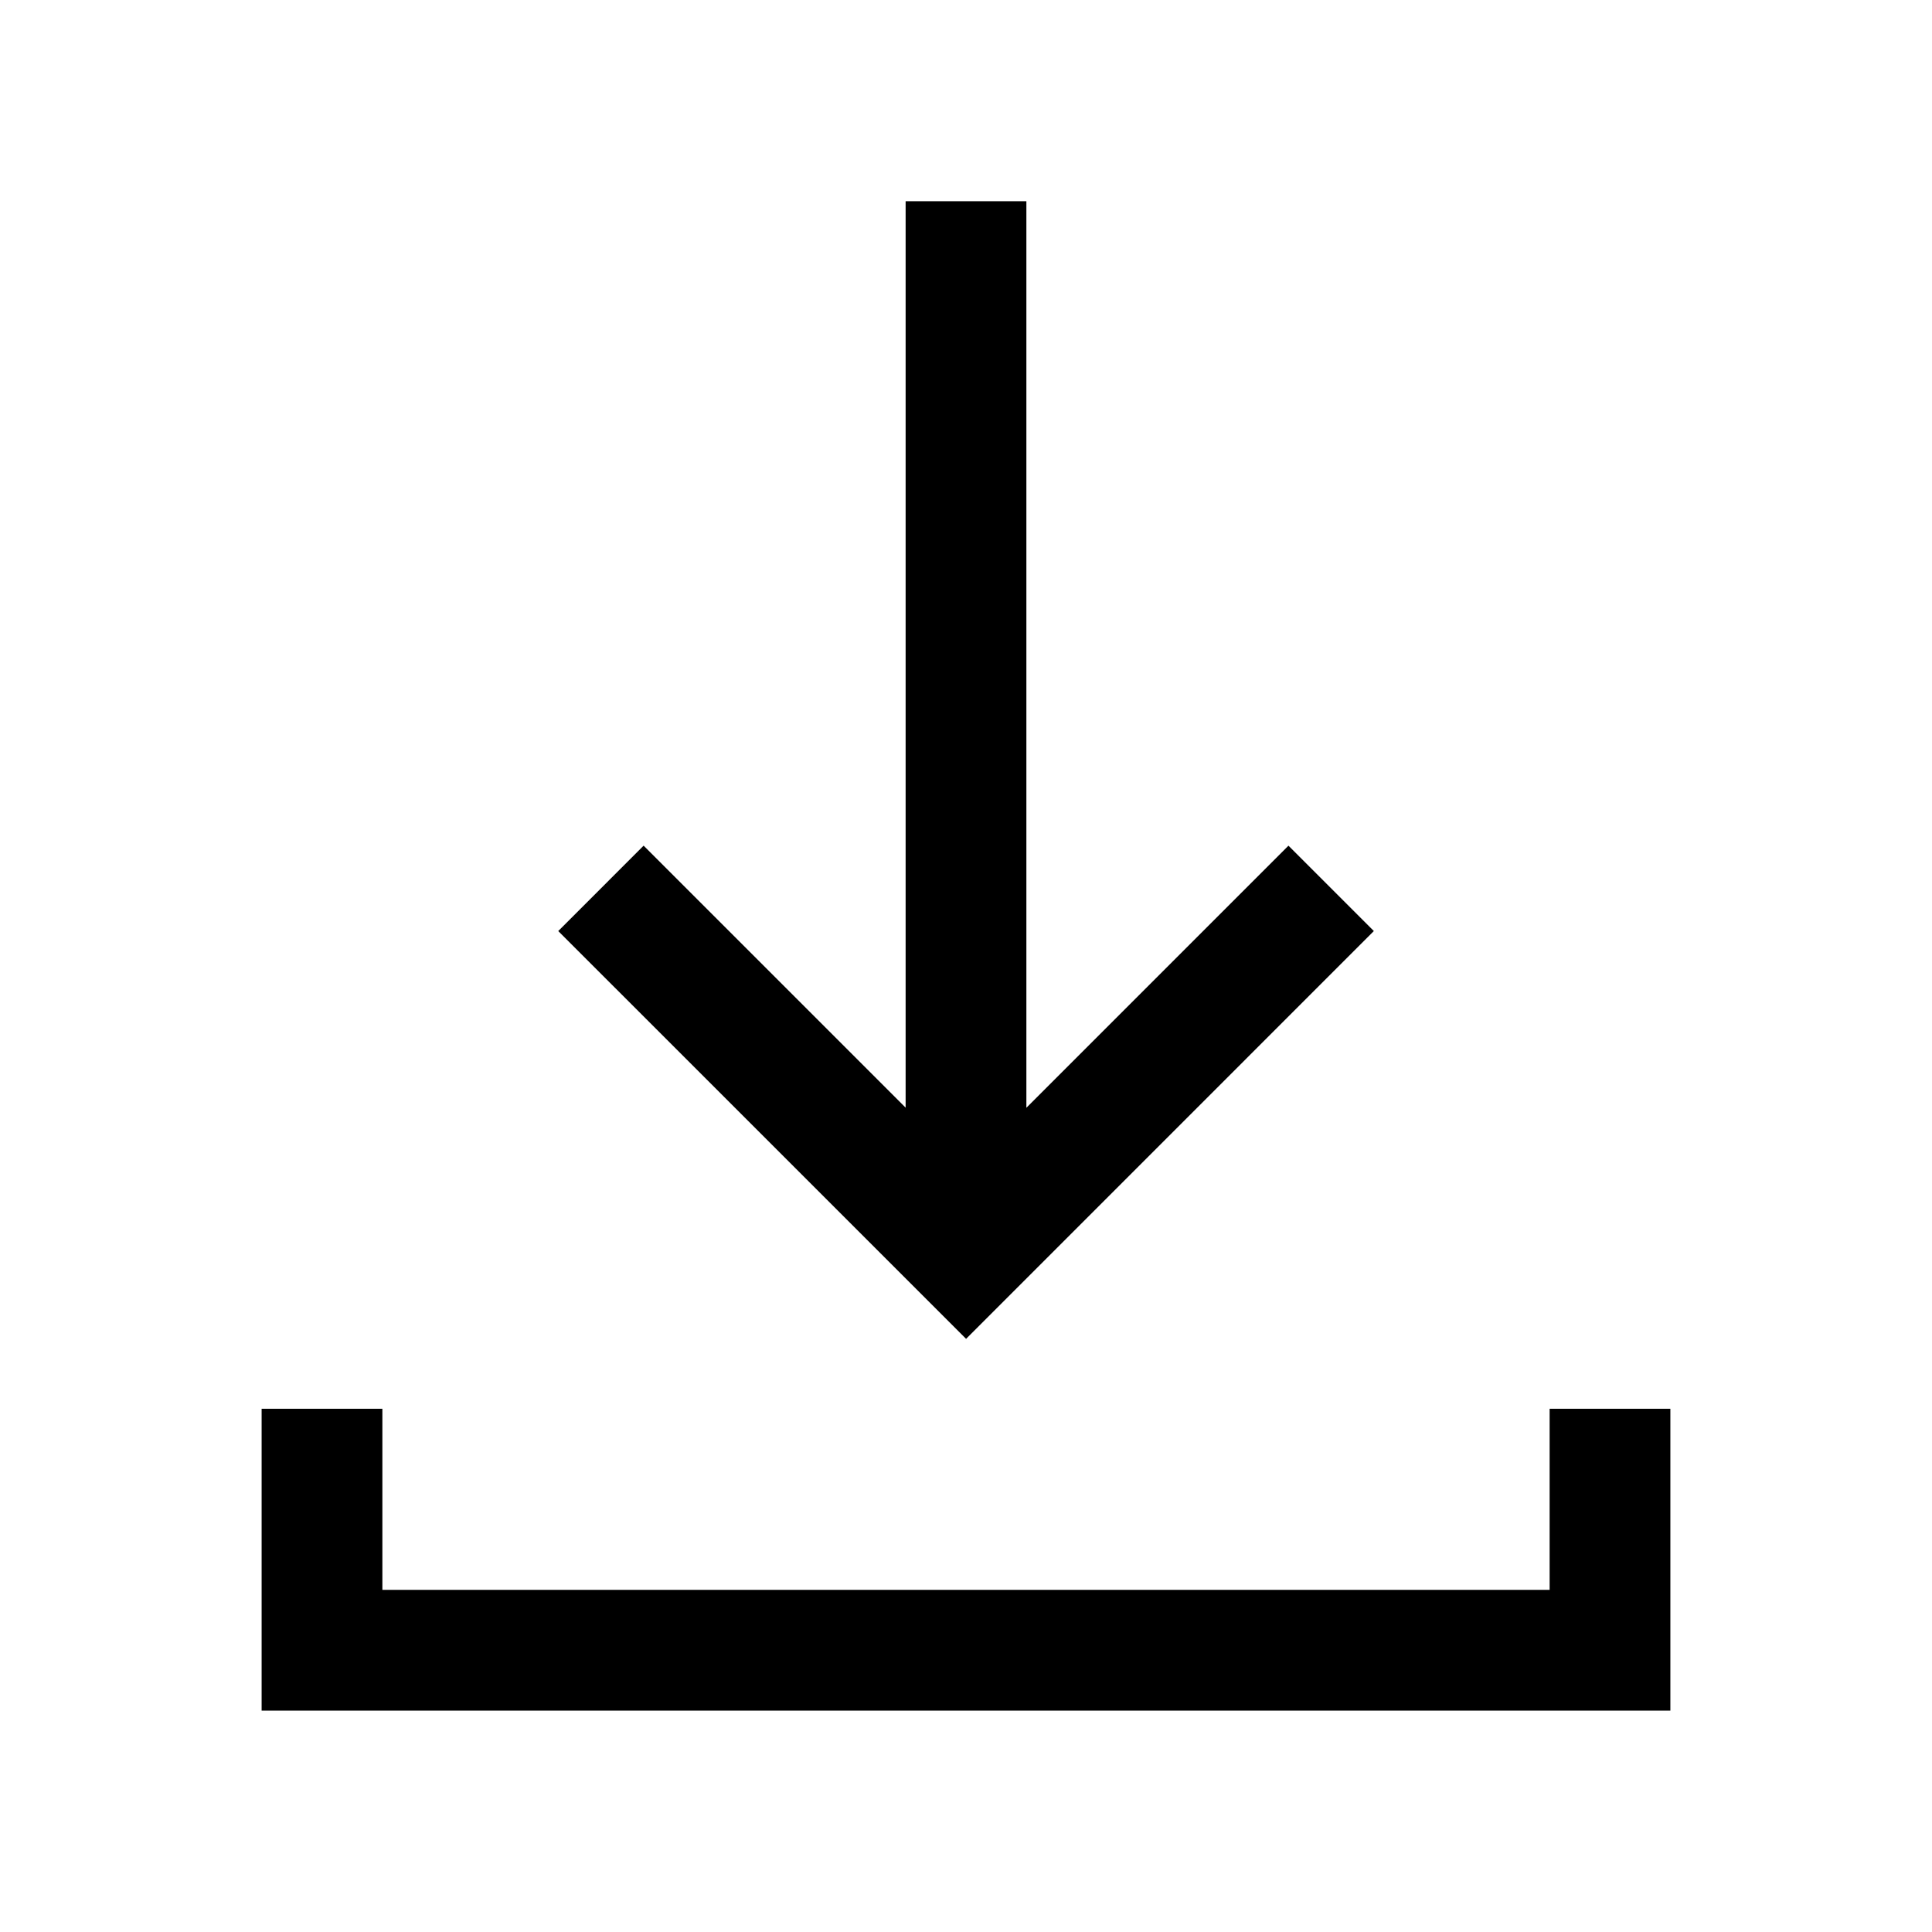
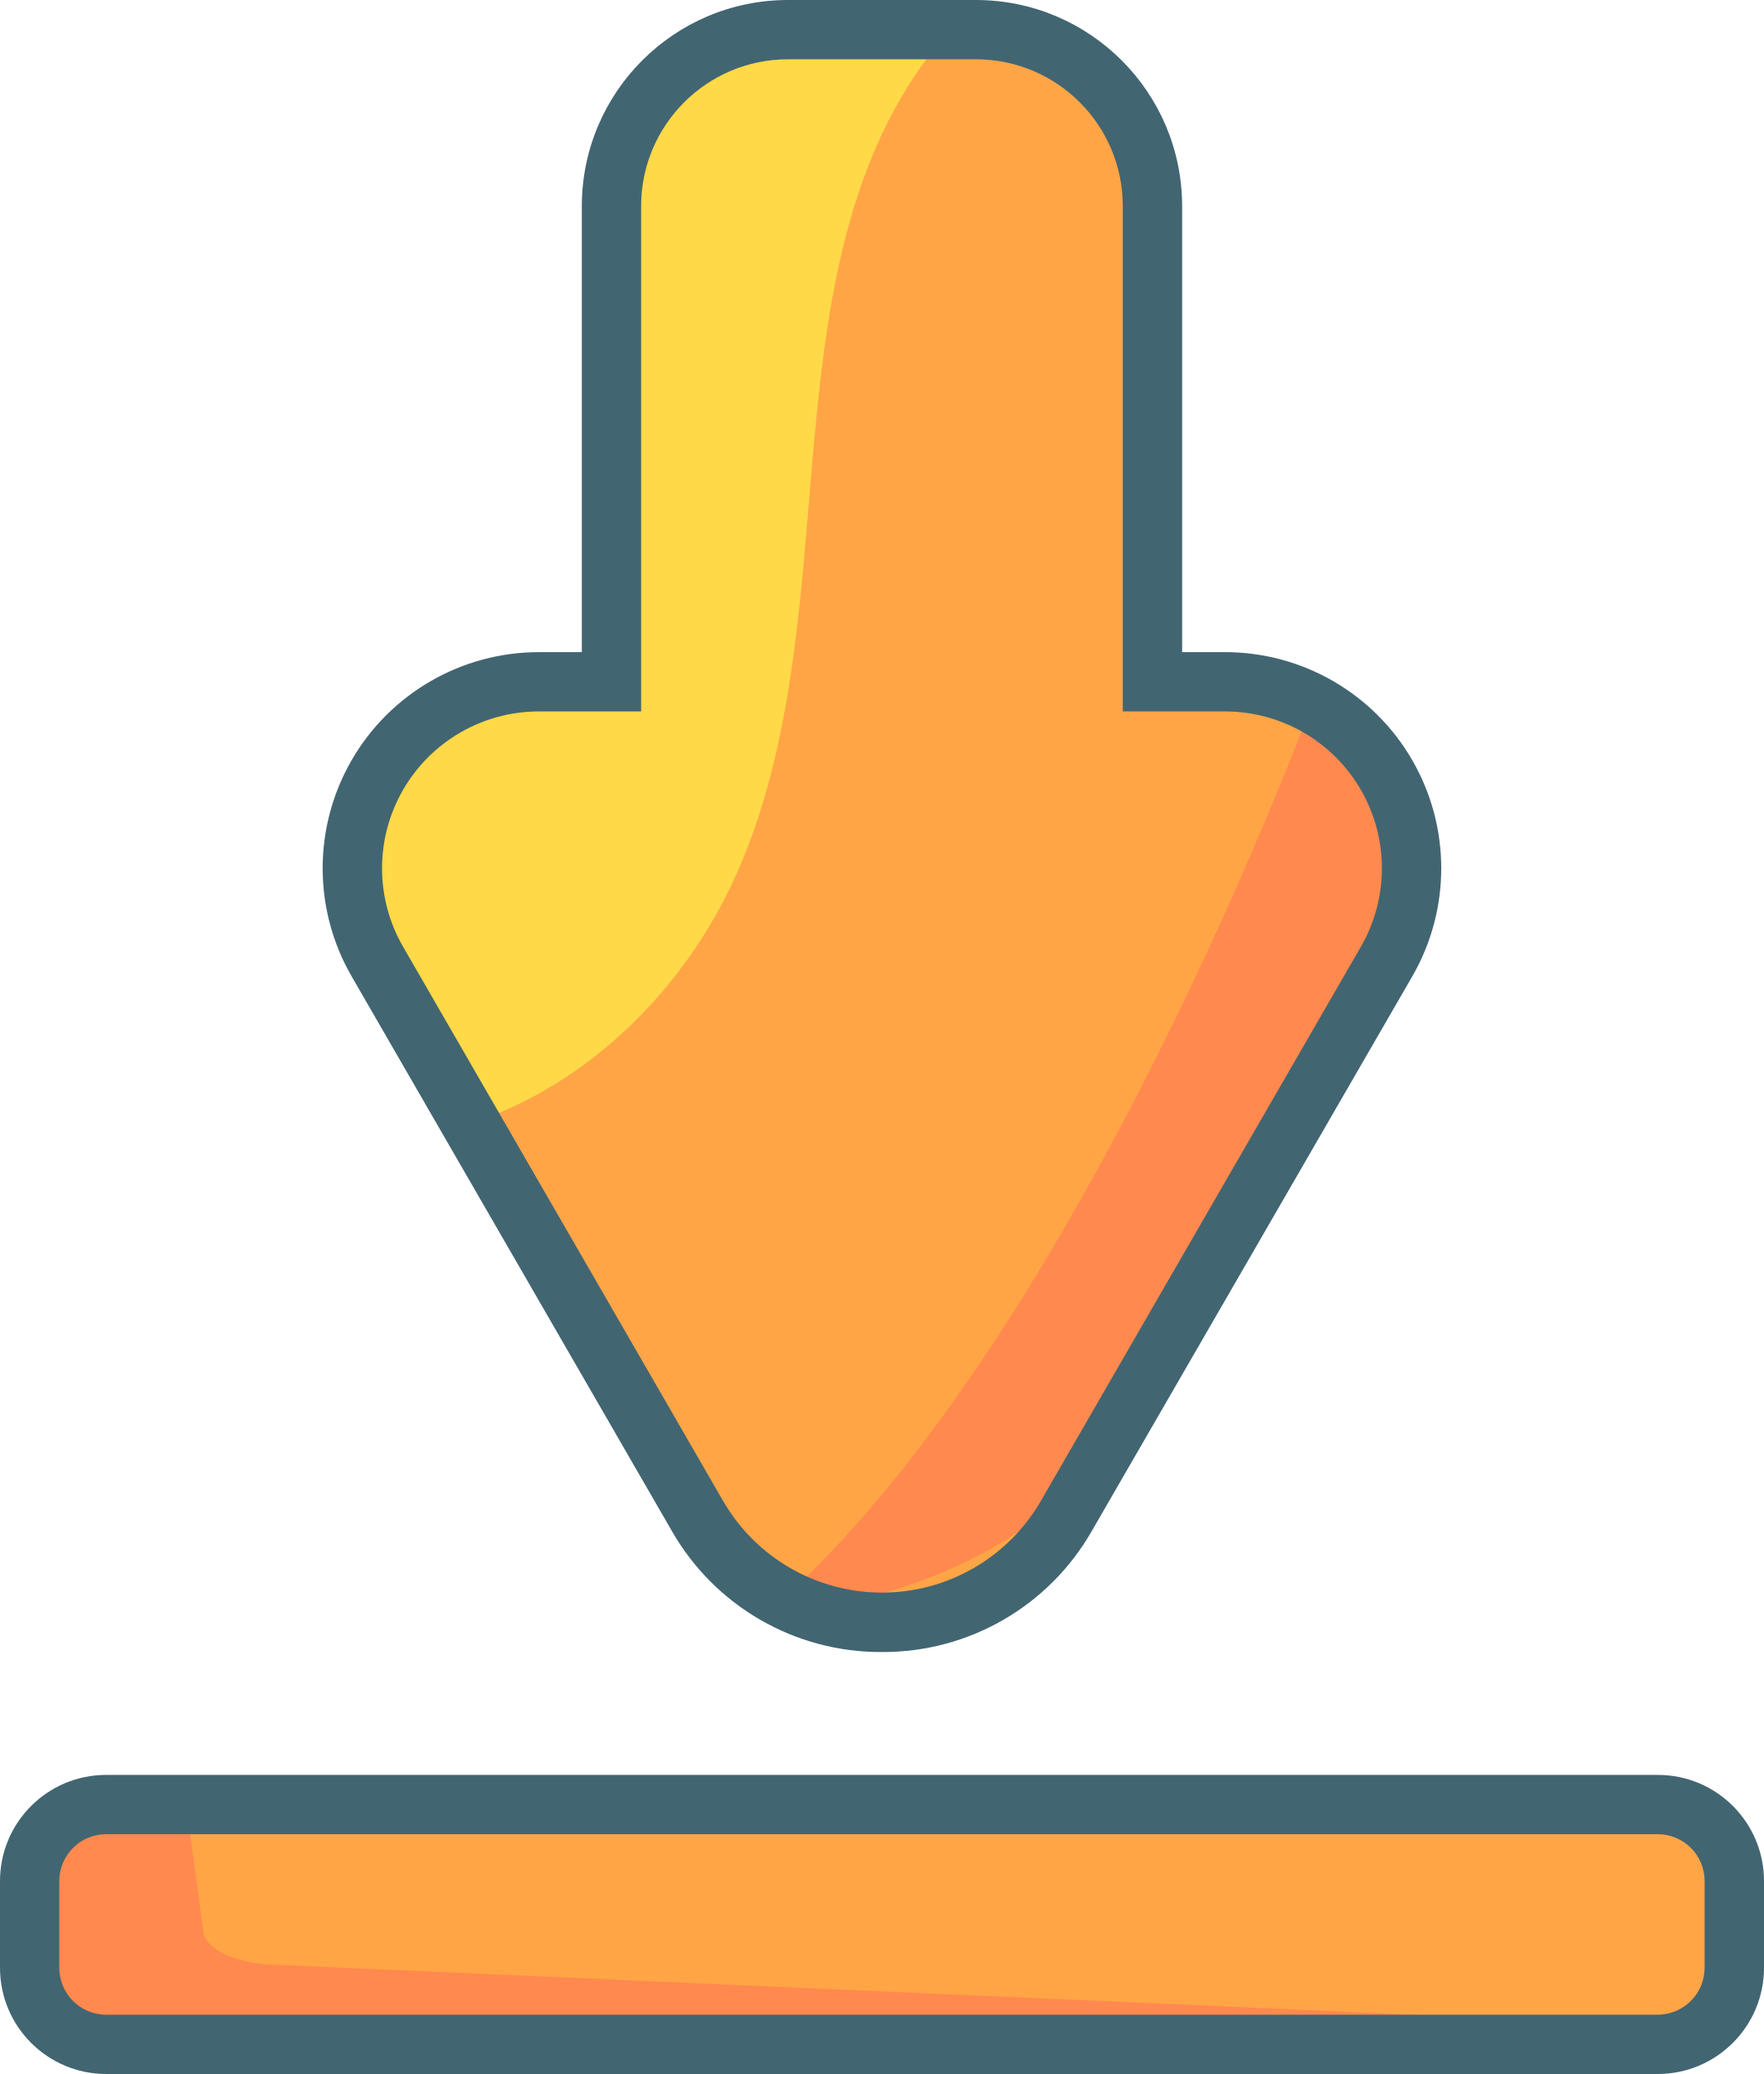
- <svg viewBox="0 0 48 48" fill="none" stroke="currentColor" stroke-width="3" stroke-linecap="butt" stroke-linejoin="miter">
-   <path d="M33.072 22.071l-9.07 9.071-9.072-9.071M40 35v6H8v-6M24 5v26" />
+ <svg xmlns="http://www.w3.org/2000/svg" viewBox="0 0 356.99 419.8">
+   <defs>
+     <style>.svg-download-cls-1{fill:#ffa546;}.svg-download-cls-2{fill:#ff6059;opacity:0.4;}.svg-download-cls-3{fill:#426572;}.cls-4{fill:#ffd947;}</style>
+   </defs>
+   <g>
+     <g>
+       <path class="svg-download-cls-1" d="M351,380.73v17.59a15.52,15.52,0,0,1-15.47,15.48H21.46A15.52,15.52,0,0,1,6,398.32V380.73a15.51,15.51,0,0,1,15.47-15.47H335.52A15.51,15.51,0,0,1,351,380.73Z" />
+       <path class="svg-download-cls-2" d="M351,406.85c0,3.95-7,7.19-15.47,7.19H21.46C13,414,6,410.8,6,406.85V380.73a15.51,15.51,0,0,1,15.47-15.47H37.66l3.44,25.27c0,4,7,7.2,15.47,7.2l283.72,12.44,7.38-2.28Z" />
+       <path class="svg-download-cls-3" d="M335.52,419.8H21.46A21.5,21.5,0,0,1,0,398.32V380.73a21.49,21.49,0,0,1,21.46-21.47H335.52A21.49,21.49,0,0,1,357,380.73v17.59a21.52,21.52,0,0,1-21.46,21.48ZM21.46,371.26A9.48,9.48,0,0,0,12,380.73v17.59a9.48,9.48,0,0,0,9.46,9.48H335.52a9.52,9.52,0,0,0,9.46-9.48V380.73a9.48,9.48,0,0,0-9.46-9.47Z" />
+       <path class="svg-download-cls-1" d="M247.93,138H233.23V41.7A35.7,35.7,0,0,0,197.53,6H159.45a35.7,35.7,0,0,0-35.7,35.7V138H109.06C80,138,61.84,169.48,76.37,194.64l34.72,60.13,30,52c16.6,28.76,58.12,28.76,74.72,0l30-52,34.72-60.13C295.14,169.48,277,138,247.93,138Z" />
+       <path class="svg-download-cls-2" d="M280.62,188l-34.73,60.13-30,52c-11.24,19.46-66.68,32.78-52.52,18.88,60.22-59.12,104.3-182.16,104.3-182.16A37.74,37.74,0,0,1,280.62,188Z" />
+       <path class="cls-4" d="M192.3,6c-.22.23-.42.47-.63.72-38.92,45-18.36,116.49-42.85,170.71-10.14,22.45-29.18,41.51-52.15,49.48L78,194.64C63.52,169.48,81.67,138,110.72,138h14.7V41.7A35.7,35.7,0,0,1,161.12,6Z" />
+       <path class="svg-download-cls-3" d="M178.49,334.39h0a48.64,48.64,0,0,1-42.56-24.57L71.17,197.64A43.75,43.75,0,0,1,109.06,132h8.69V41.7A41.74,41.74,0,0,1,159.45,0h38.09a41.75,41.75,0,0,1,41.7,41.7V132h8.69a43.75,43.75,0,0,1,37.89,65.62L221,309.82A48.64,48.64,0,0,1,178.49,334.39ZM109.06,144a31.75,31.75,0,0,0-27.49,47.62l64.76,112.17a37.14,37.14,0,0,0,64.33,0l64.76-112.17A31.75,31.75,0,0,0,247.92,144H227.23V41.7A29.73,29.73,0,0,0,197.53,12H159.45a29.73,29.73,0,0,0-29.7,29.7V144Z" />
+     </g>
+   </g>
</svg>
